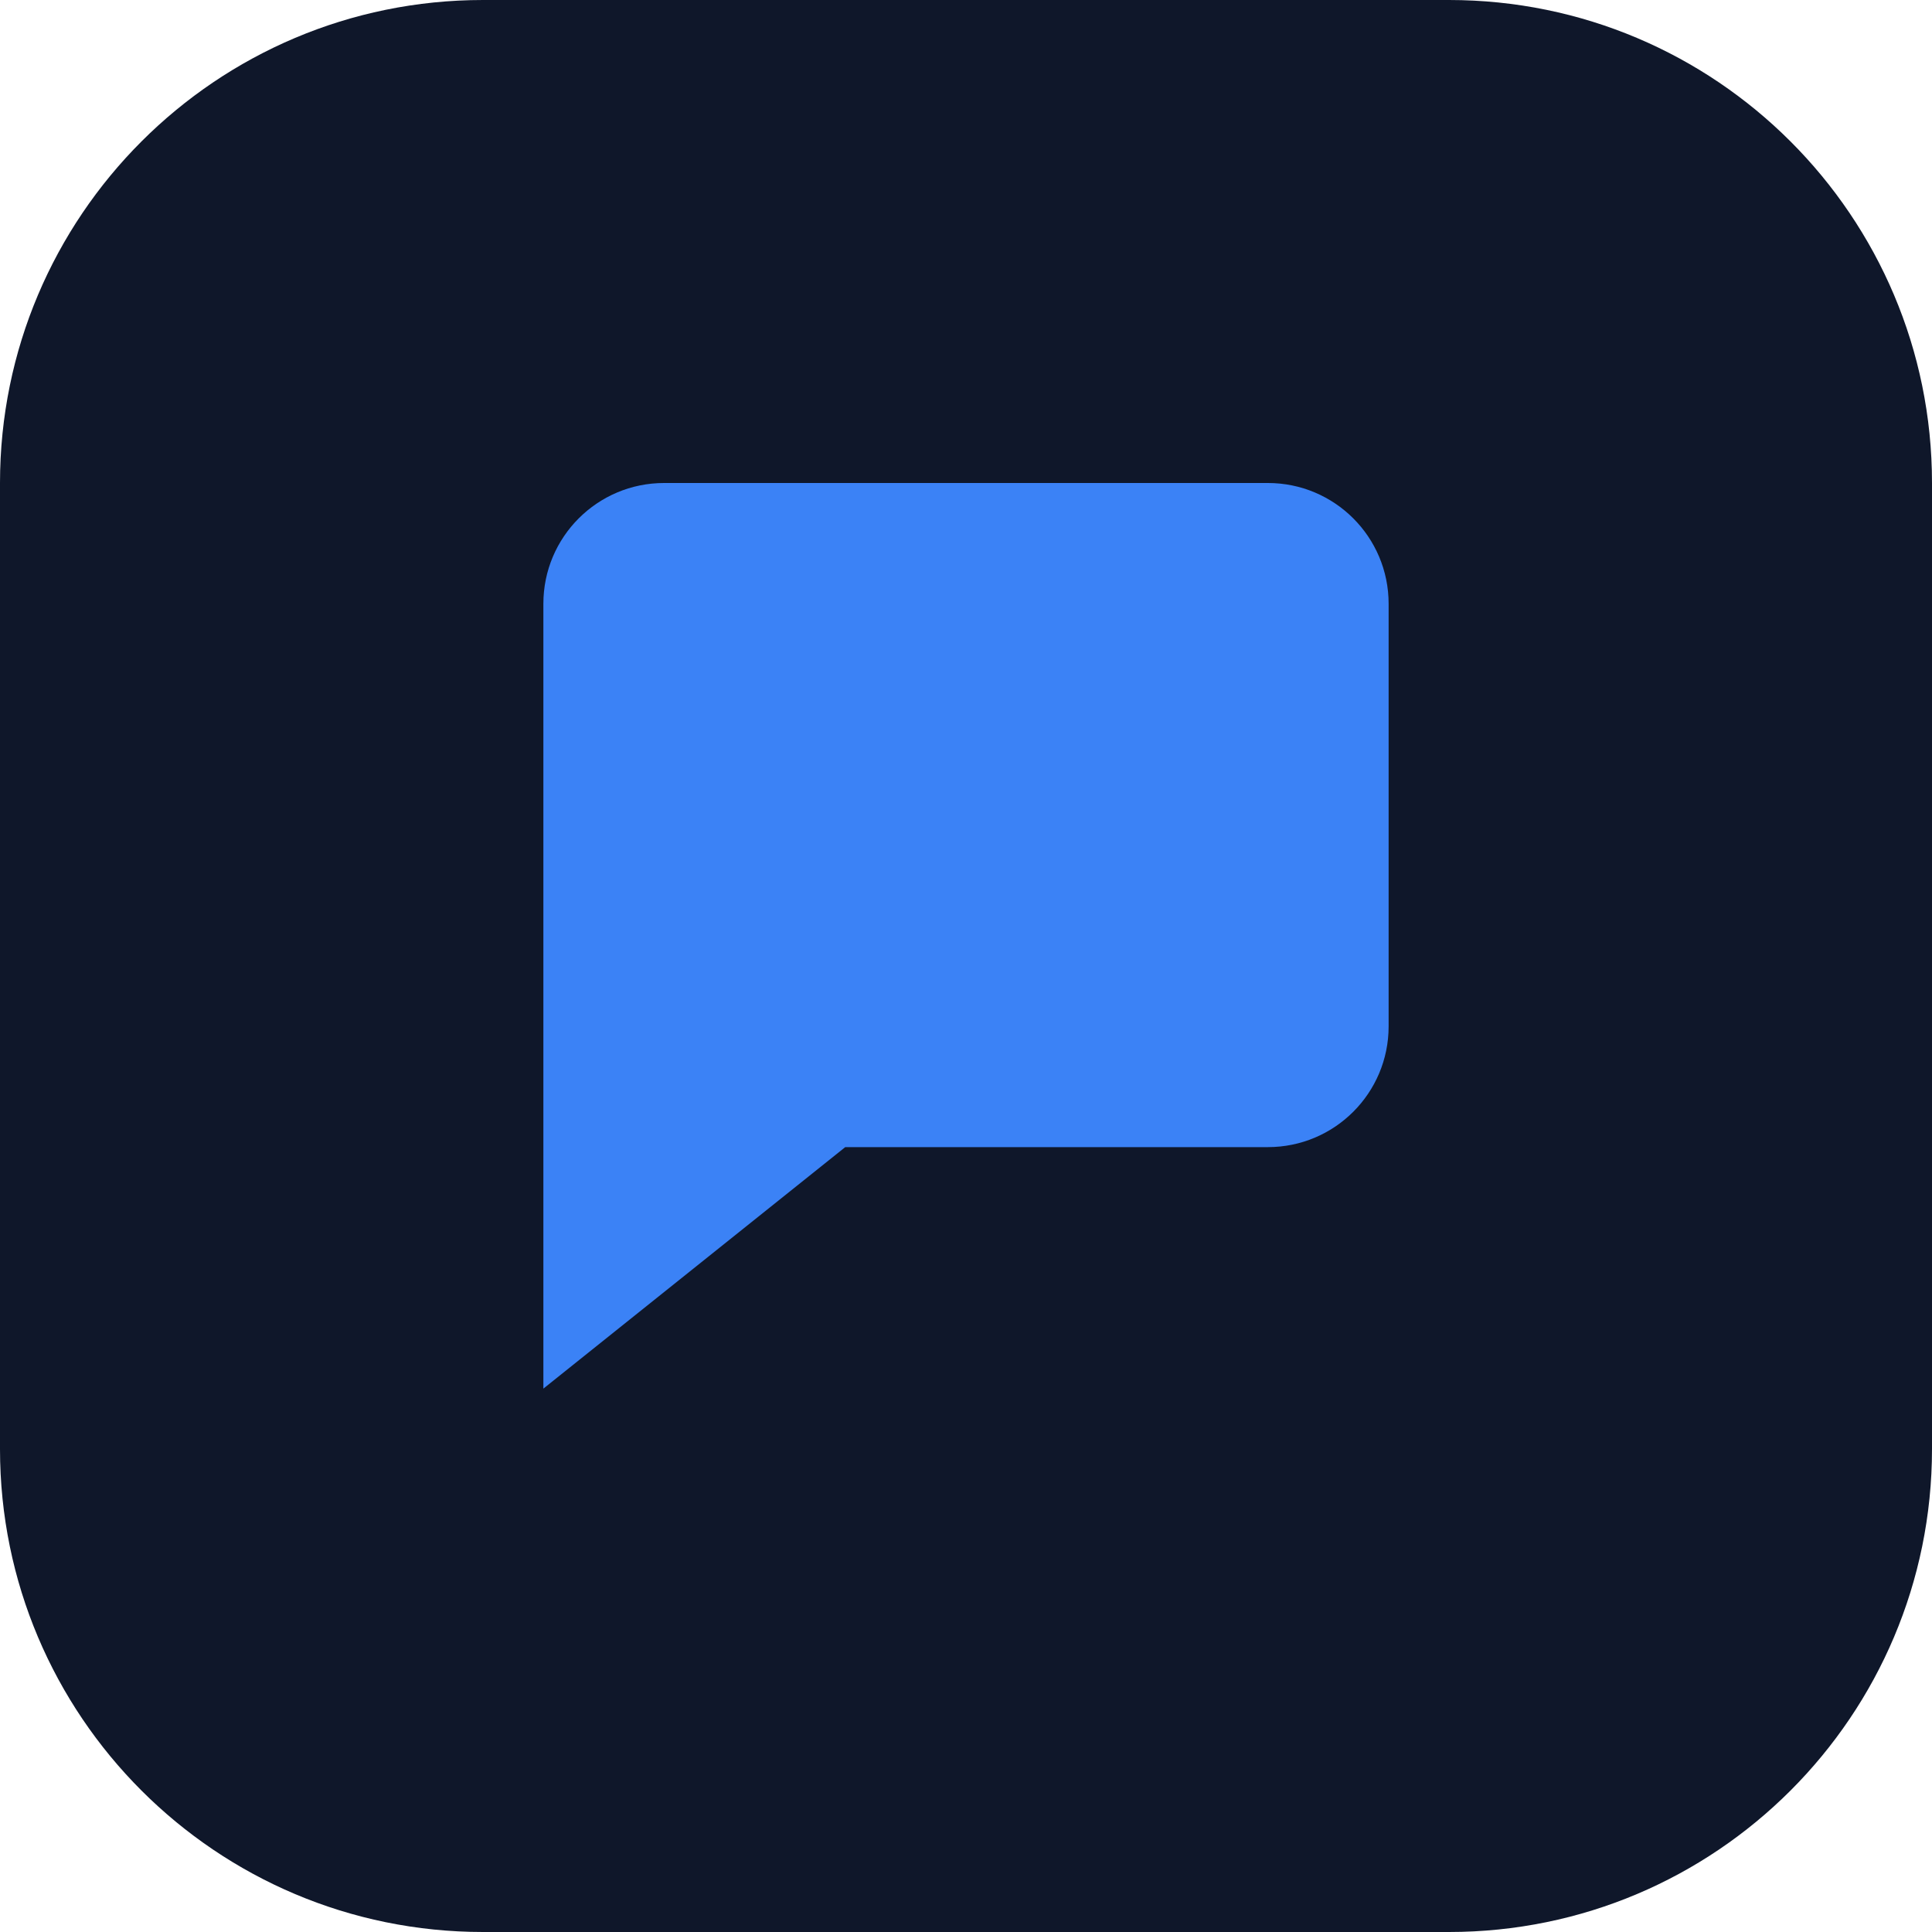
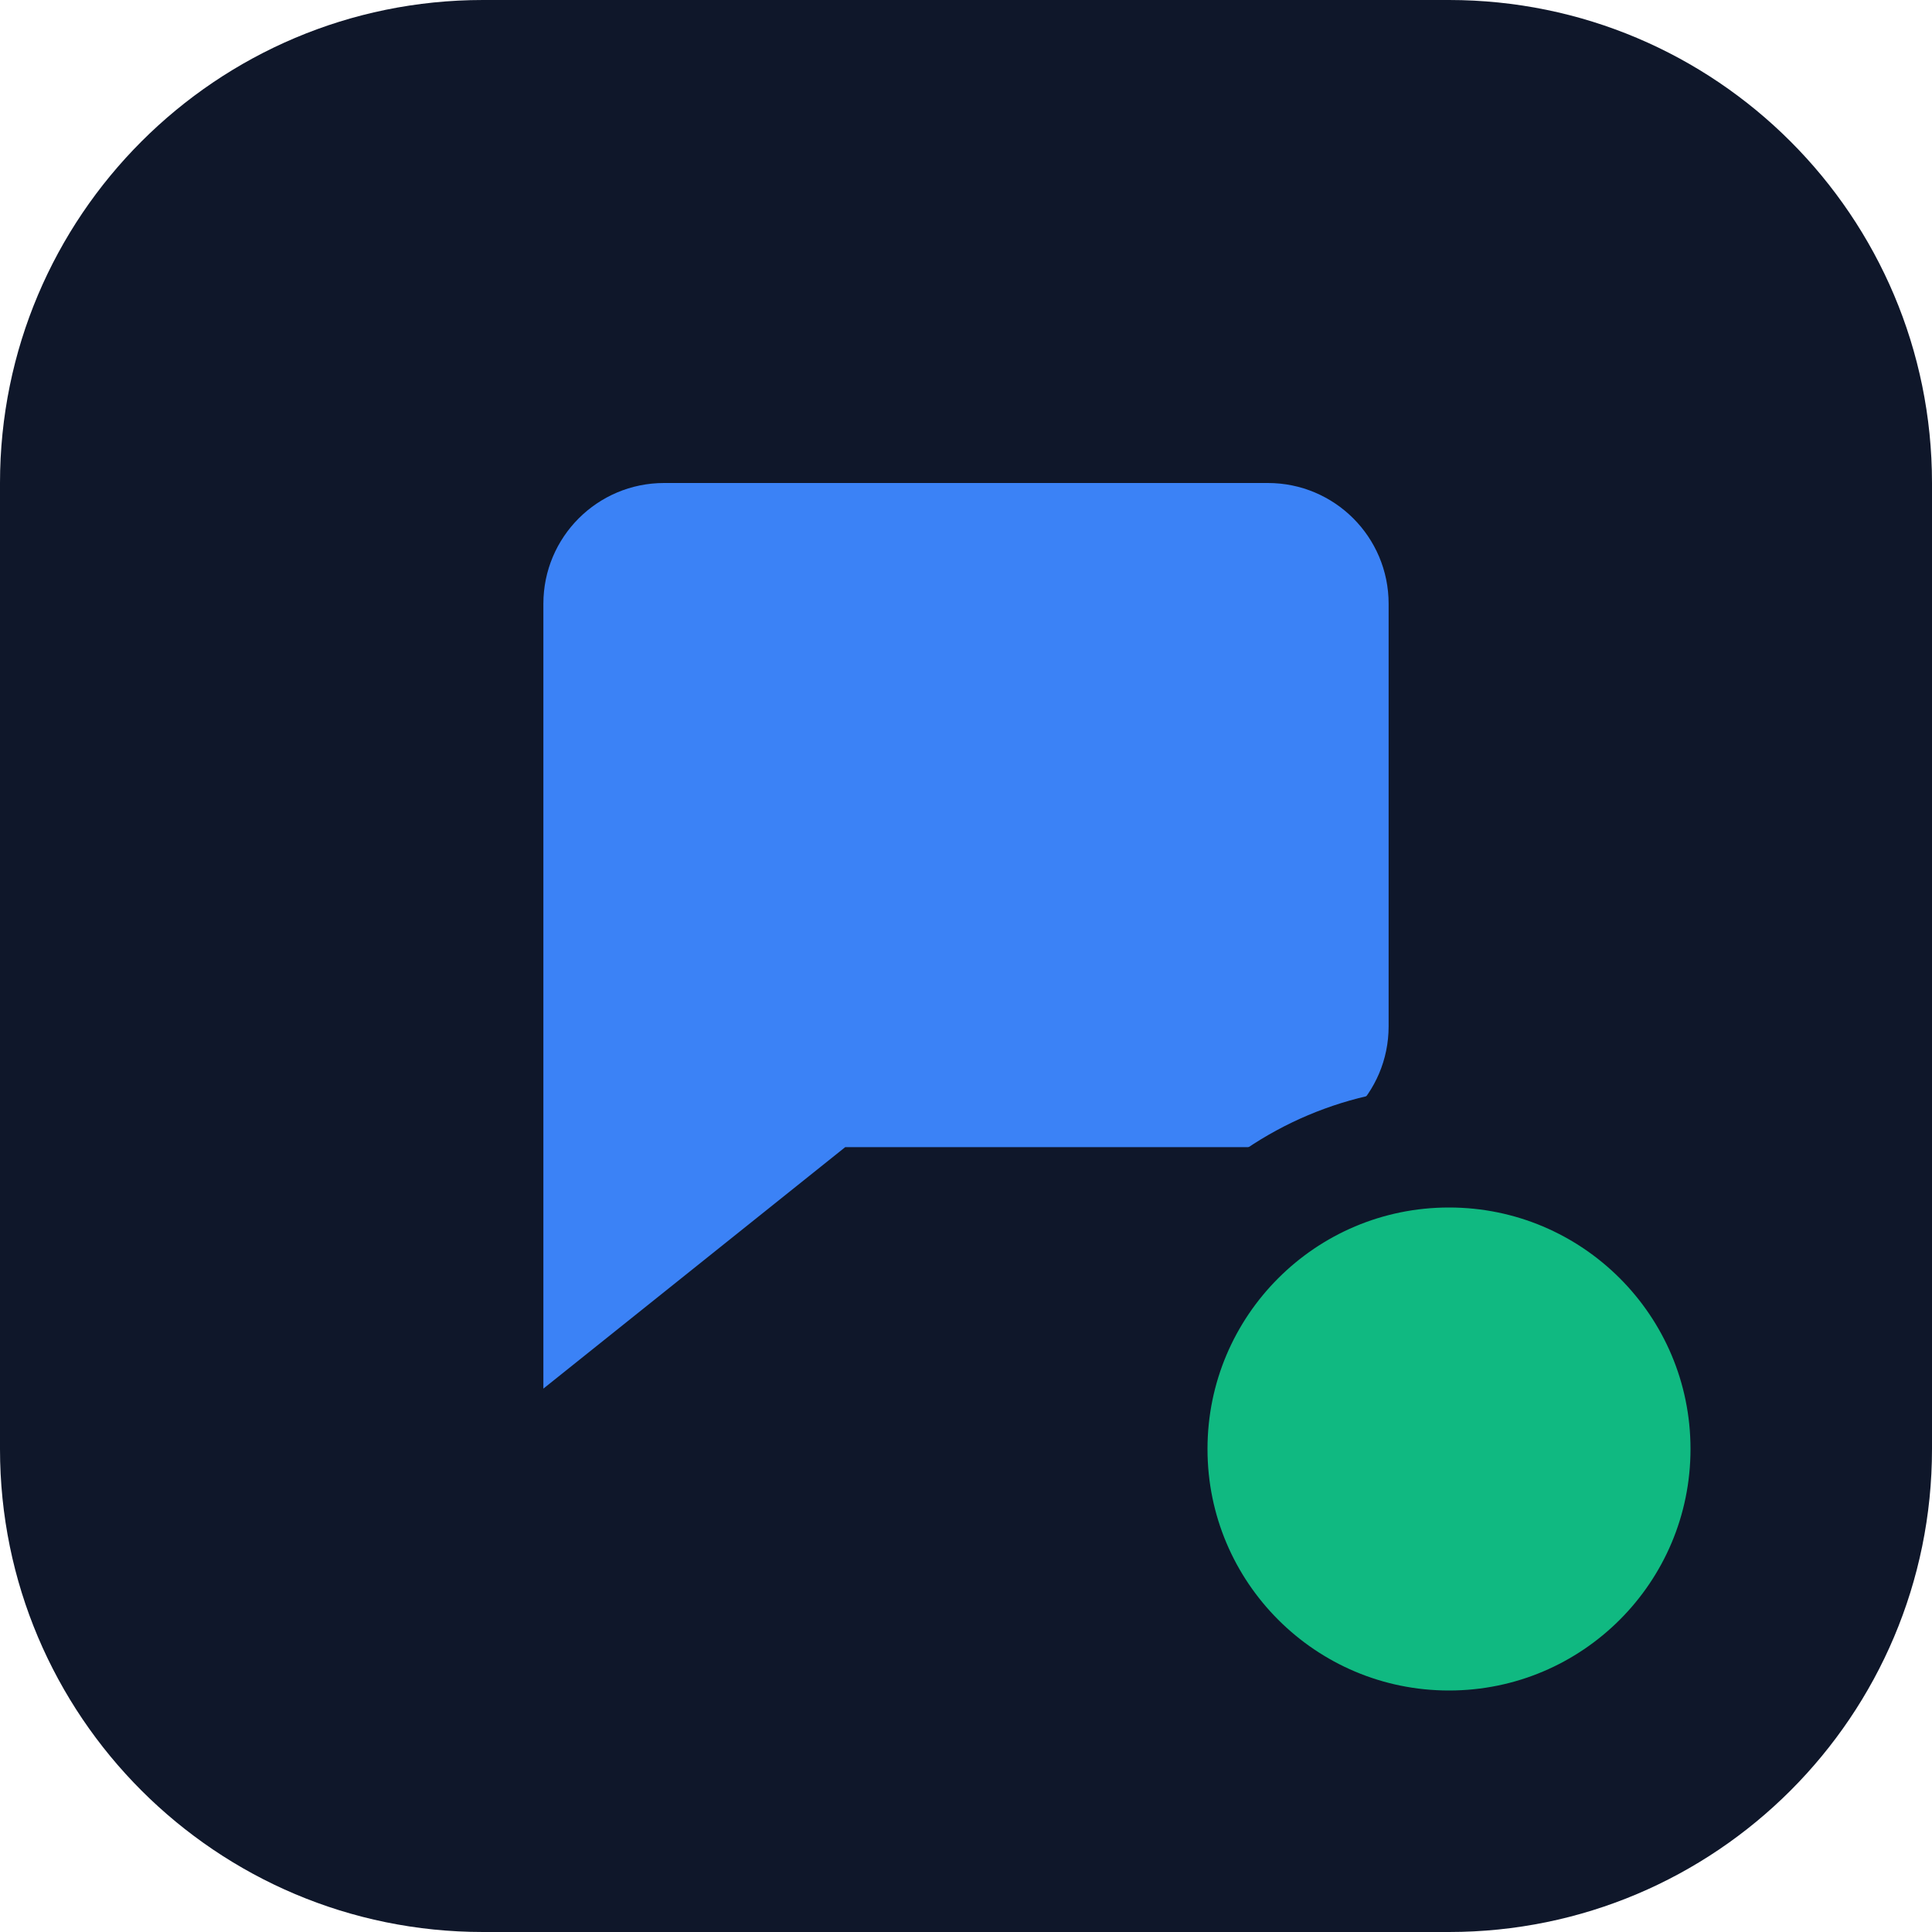
<svg xmlns="http://www.w3.org/2000/svg" viewBox="0 0 32 32" width="32" height="32">
  <rect width="32" height="32" rx="8" fill="#0F172A" />
  <path d="M9 10C9 8.895 9.895 8 11 8H21C22.105 8 23 8.895 23 10V17C23 18.105 22.105 19 21 19H14L9 23V10Z" fill="#3B82F6" />
+   <circle cx="24" cy="24" r="5" fill="#10B981" stroke="#0F172A" stroke-width="2" />
</svg>
